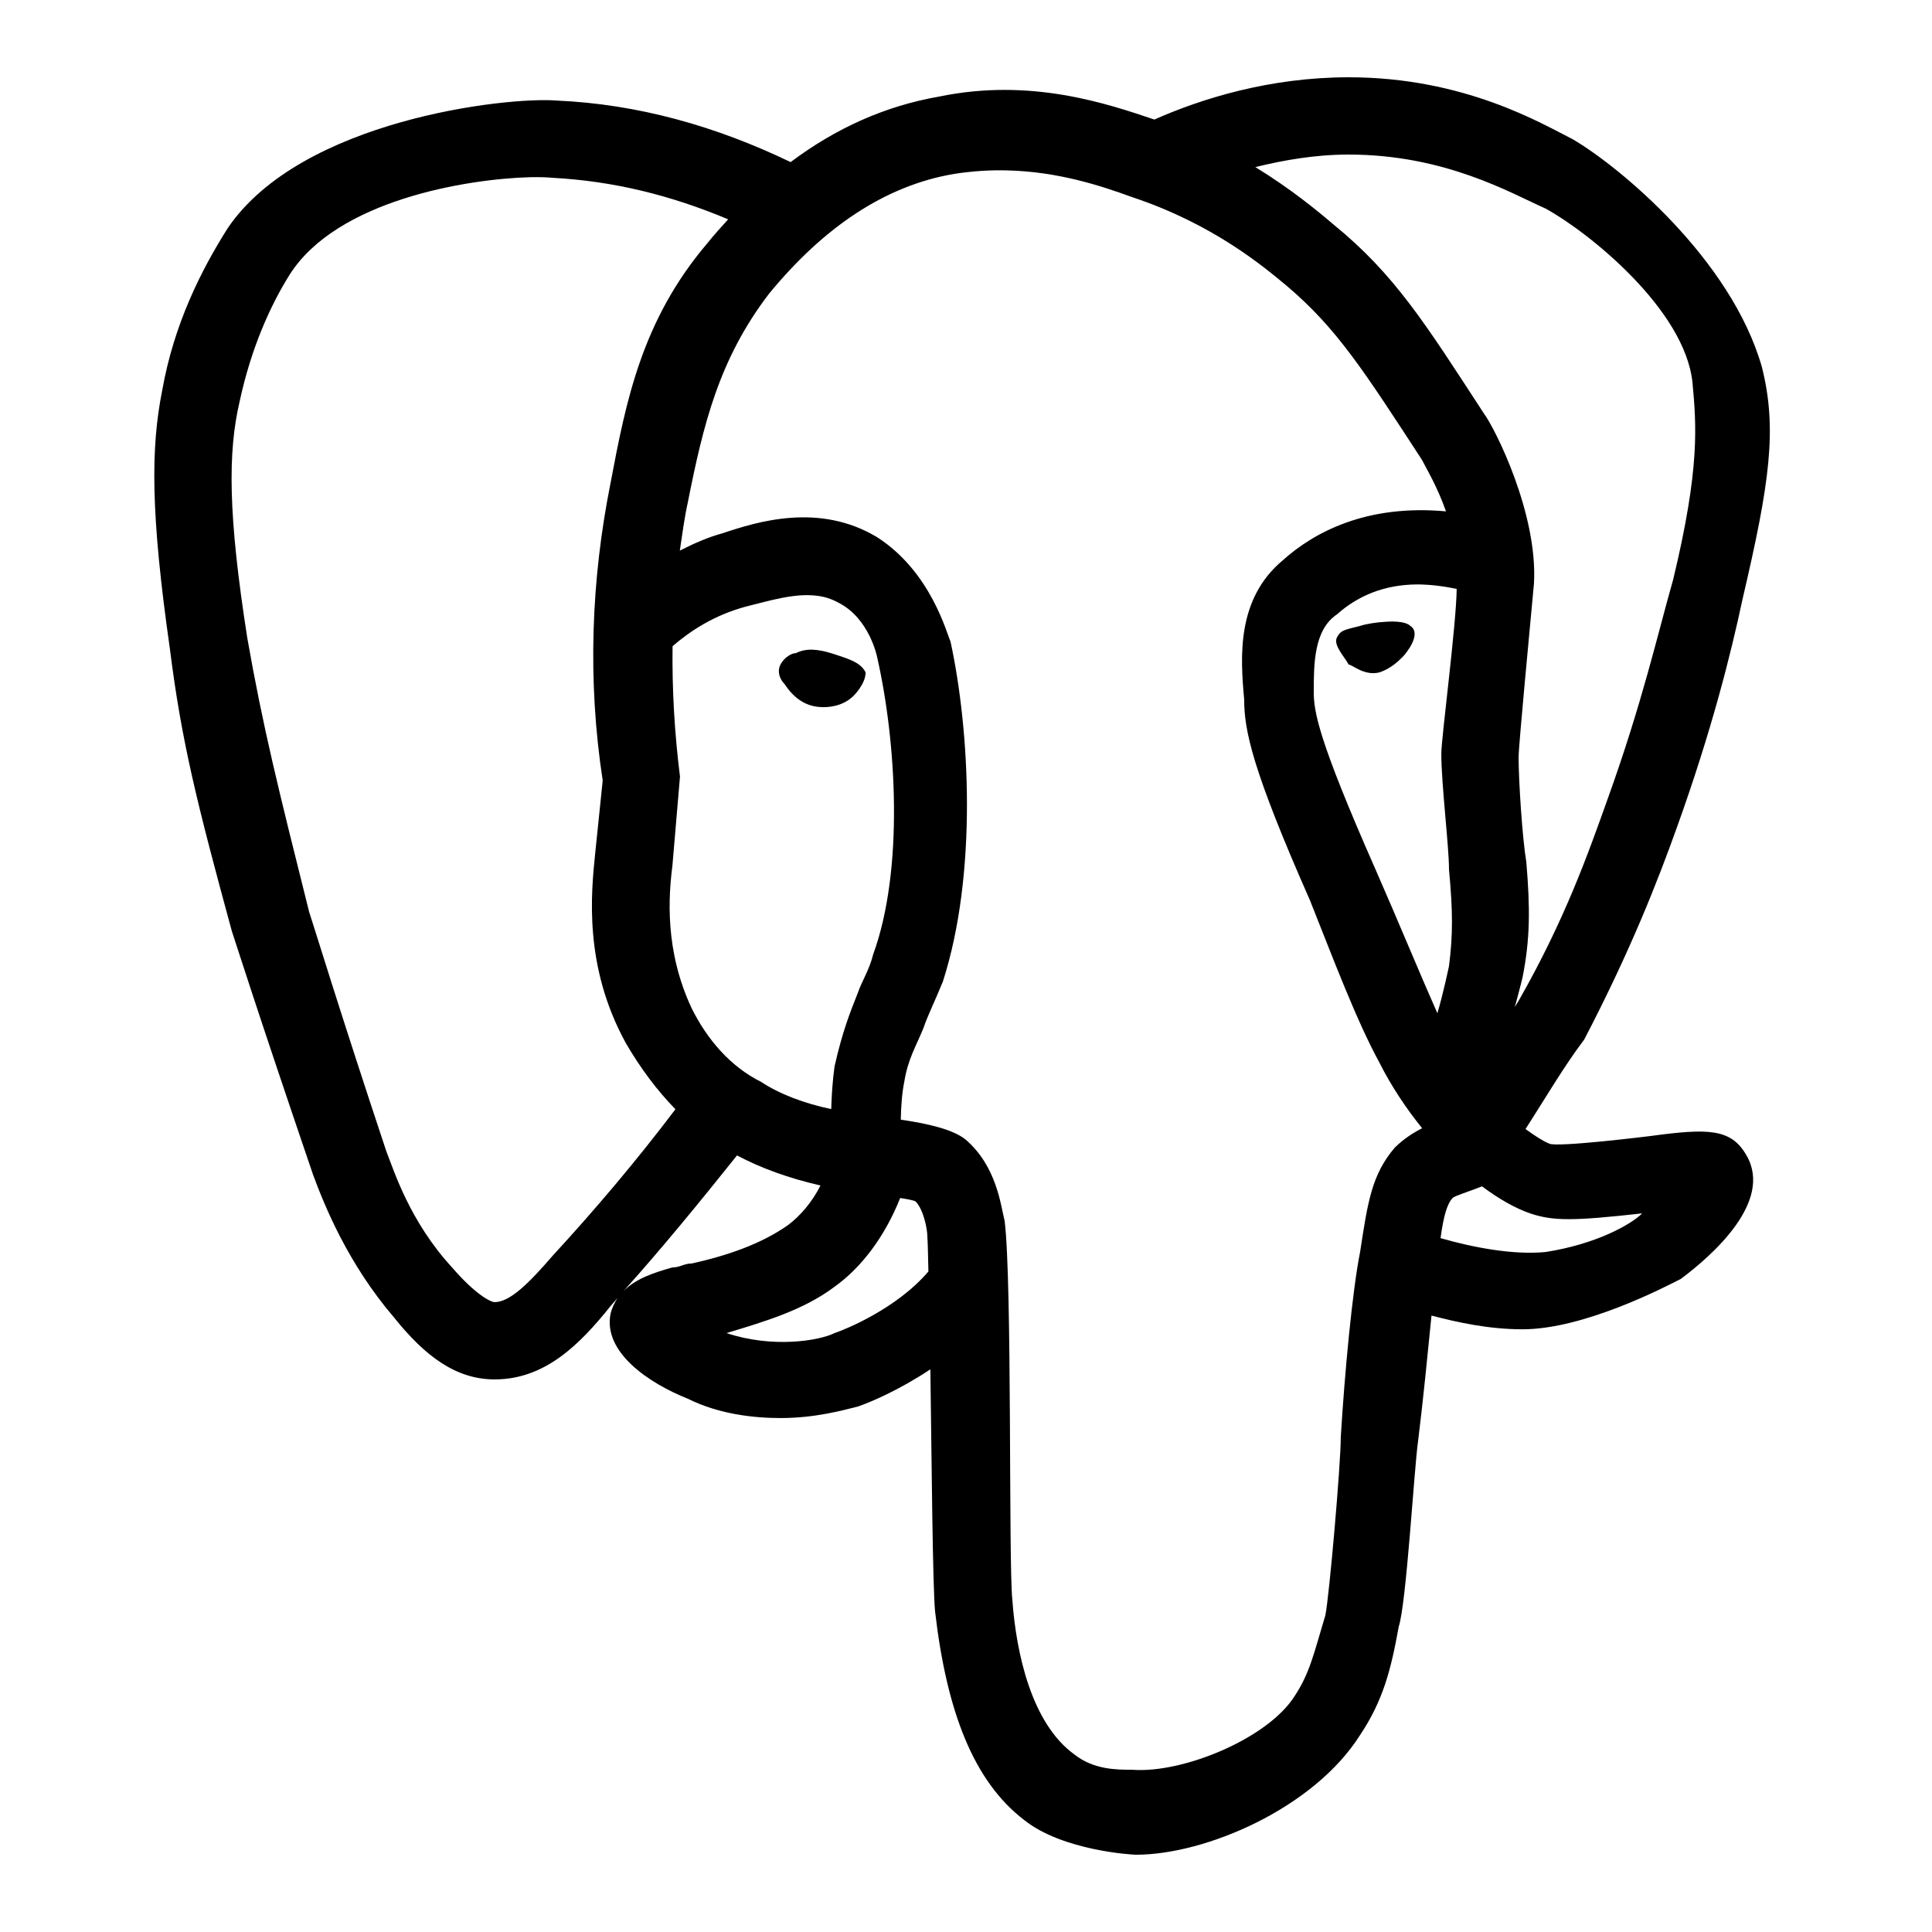
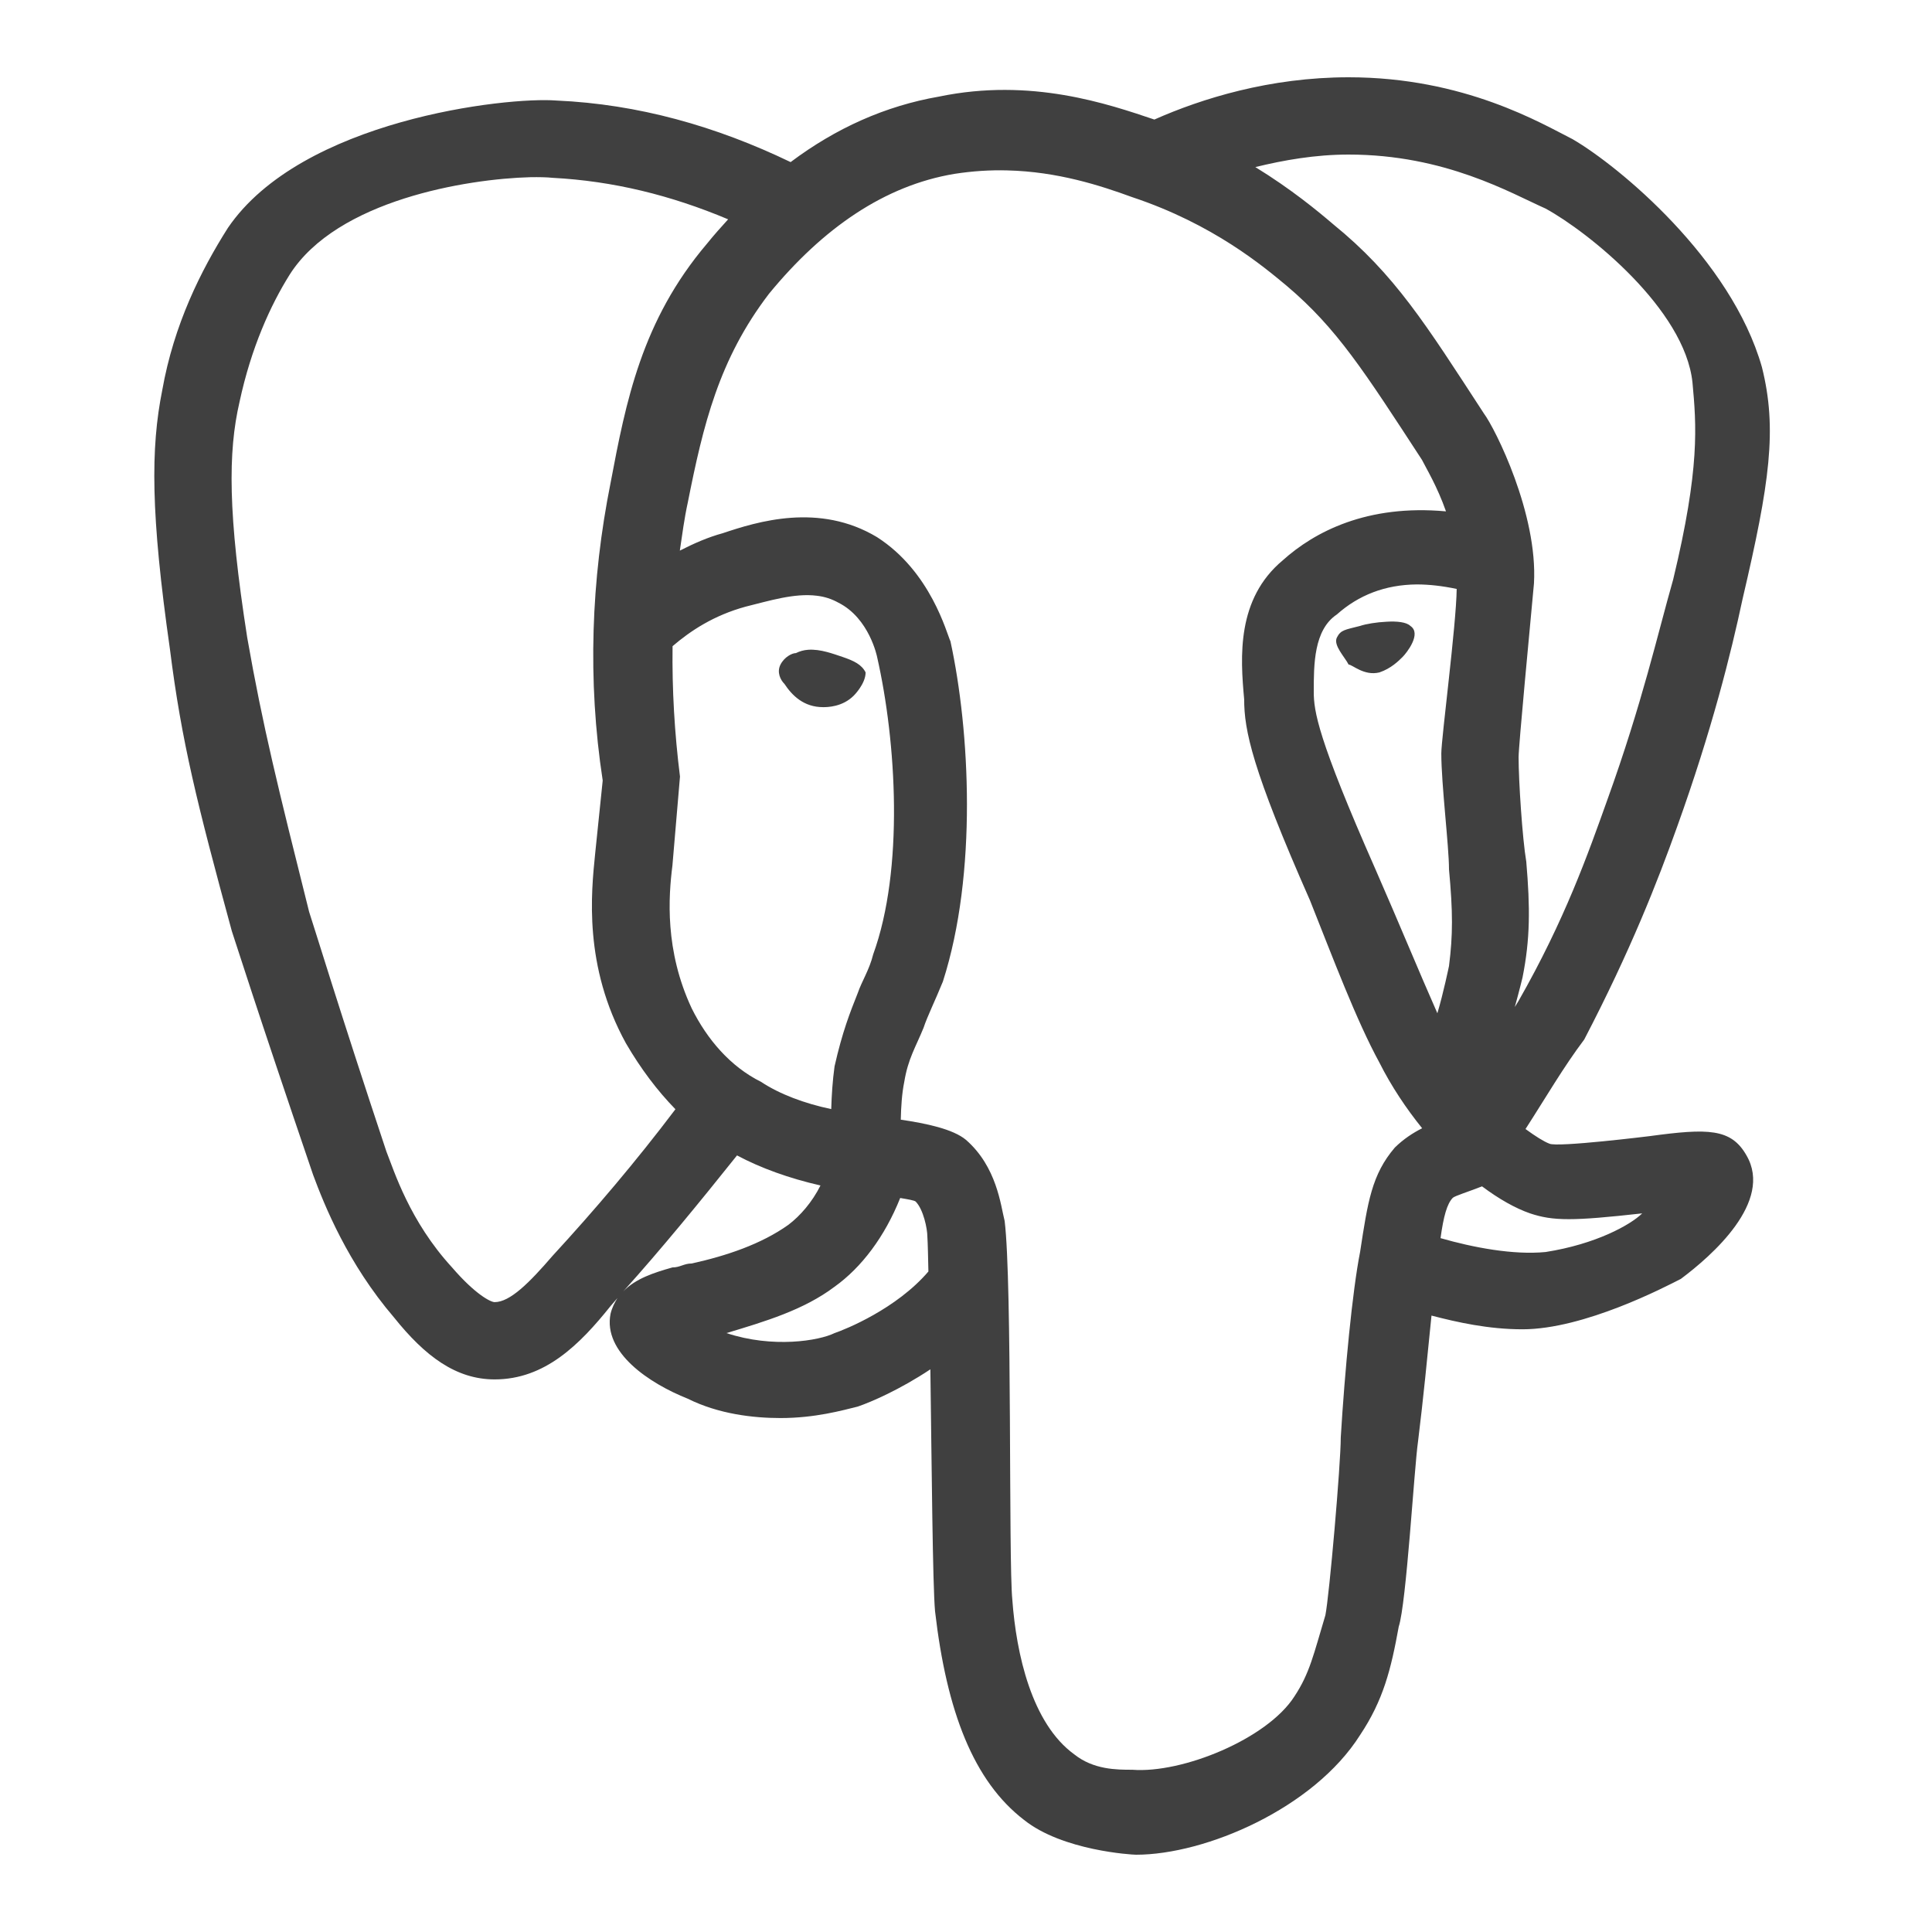
- <svg xmlns="http://www.w3.org/2000/svg" viewBox="0 0 50 50" width="50" height="50" fill="#000000">
+ <svg xmlns="http://www.w3.org/2000/svg" viewBox="0 0 50 50" width="50" height="50" fill="#404040">
  <path d="M 34.902 2 C 32.863 2 31.098 2.551 29.875 3.094 C 28.676 2.691 26.688 2.004 24.301 2.5 C 22.91 2.742 21.633 3.316 20.461 4.195 C 18.531 3.266 16.516 2.695 14.402 2.602 C 13.102 2.5 7.801 3.102 5.898 5.898 C 5.199 7 4.5 8.398 4.199 10.098 C 3.898 11.598 3.898 13.301 4.398 16.801 C 4.699 19.199 5.102 20.801 6 24.098 C 6.102 24.398 6.602 26 8.102 30.402 C 8.398 31.199 9 32.699 10.199 34.098 C 11 35.098 11.801 35.699 12.801 35.699 C 14.102 35.699 15 34.801 15.801 33.801 C 15.859 33.734 15.922 33.66 15.98 33.594 C 15.906 33.711 15.84 33.84 15.801 34 C 15.602 35 16.801 35.801 17.801 36.199 C 18.602 36.598 19.5 36.699 20.199 36.699 C 21.098 36.699 21.801 36.5 22.199 36.402 C 22.543 36.285 23.285 35.965 24.078 35.438 C 24.113 37.992 24.137 41.008 24.199 41.699 C 24.5 44.301 25.199 46.098 26.5 47.098 C 27.5 47.898 29.301 48 29.402 48 C 31.199 48 34 46.801 35.199 44.902 C 35.801 44 36 43.199 36.199 42.098 C 36.398 41.5 36.598 38 36.699 37.301 C 36.836 36.195 36.941 35.105 37.047 34.047 C 37.707 34.219 38.52 34.402 39.402 34.402 C 41 34.402 43.102 33.301 43.5 33.098 C 44.301 32.5 45.898 31.102 45.199 29.902 C 44.801 29.199 44.199 29.199 42.699 29.402 C 42.699 29.402 40.301 29.699 40.098 29.598 C 39.953 29.543 39.73 29.402 39.48 29.219 C 40 28.414 40.461 27.617 41 26.902 C 42.199 24.602 42.902 22.801 43.402 21.402 C 44.301 18.902 44.801 16.898 45.098 15.5 C 45.801 12.5 46 11.102 45.598 9.5 C 44.801 6.699 41.898 4.301 40.699 3.602 C 39.898 3.199 37.902 2 34.902 2 Z M 34.902 4 C 37.402 4 39.102 5 40 5.398 C 41.102 6 43.602 8 43.801 9.898 C 43.902 11 44 12.102 43.301 15 C 42.902 16.398 42.5 18.199 41.598 20.699 C 41.098 22.098 40.5 23.801 39.301 25.902 C 39.27 25.953 39.234 26.008 39.203 26.062 C 39.32 25.641 39.402 25.301 39.402 25.301 C 39.602 24.301 39.602 23.5 39.5 22.301 C 39.398 21.699 39.301 20.199 39.301 19.598 C 39.301 19.301 39.598 16.199 39.699 15.098 C 39.801 13.301 38.699 11.098 38.402 10.699 C 36.902 8.398 36.102 7.102 34.5 5.801 C 34.102 5.461 33.418 4.895 32.488 4.324 C 33.223 4.145 34.035 4 34.902 4 Z M 26.066 4.41 C 27.371 4.441 28.477 4.801 29.301 5.102 C 31.402 5.801 32.699 6.898 33.301 7.398 C 34.602 8.5 35.301 9.602 36.801 11.902 C 36.91 12.121 37.195 12.586 37.422 13.234 C 35.375 13.047 34.016 13.766 33.199 14.5 C 32 15.5 32.098 17 32.199 18.098 C 32.199 18.898 32.402 19.902 33.902 23.301 C 34.5 24.801 35.098 26.398 35.699 27.5 C 36.012 28.121 36.395 28.691 36.805 29.199 C 36.566 29.32 36.324 29.477 36.098 29.699 C 35.5 30.398 35.398 31.102 35.199 32.402 C 35 33.402 34.801 35.5 34.699 37.199 C 34.699 37.898 34.402 41.301 34.301 41.801 C 34 42.801 33.898 43.301 33.5 43.902 C 32.801 45 30.602 45.902 29.301 45.801 C 28.902 45.801 28.301 45.801 27.801 45.402 C 26.699 44.602 26.301 42.801 26.199 41.402 C 26.098 40.402 26.199 33.199 26 31.598 C 25.898 31.199 25.801 30.199 25 29.5 C 24.664 29.219 23.969 29.074 23.312 28.977 C 23.32 28.641 23.34 28.305 23.402 28 C 23.5 27.398 23.699 27.098 23.902 26.598 C 24 26.301 24.199 25.902 24.402 25.402 C 25.301 22.602 25.098 18.898 24.598 16.598 C 24.5 16.398 24.098 14.801 22.699 13.902 C 21.199 13 19.598 13.5 18.699 13.801 C 18.328 13.902 17.961 14.062 17.594 14.25 C 17.656 13.832 17.711 13.41 17.801 13 C 18.199 11 18.602 9.301 19.902 7.602 C 21.301 5.898 22.898 4.801 24.699 4.5 C 25.176 4.426 25.633 4.398 26.066 4.41 Z M 13.719 4.586 C 13.953 4.582 14.152 4.586 14.301 4.602 C 15.863 4.684 17.359 5.051 18.844 5.676 C 18.66 5.879 18.477 6.082 18.301 6.301 C 16.602 8.301 16.199 10.398 15.801 12.5 C 15.301 15 15.199 17.598 15.598 20.199 L 15.402 22.098 C 15.301 23.098 15.098 25 16.199 27 C 16.586 27.664 17.012 28.227 17.48 28.707 C 16.465 30.051 15.387 31.32 14.301 32.5 C 13.699 33.199 13.199 33.699 12.801 33.699 C 12.699 33.699 12.301 33.5 11.699 32.801 C 10.598 31.602 10.199 30.301 10 29.801 C 8.801 26.199 8.102 23.898 8 23.598 C 7.199 20.398 6.801 18.801 6.398 16.5 C 5.898 13.301 5.898 11.699 6.199 10.402 C 6.5 9 7 7.898 7.5 7.102 C 8.727 5.176 12.094 4.629 13.719 4.586 Z M 36.664 15.125 C 36.984 15.125 37.332 15.164 37.699 15.242 C 37.688 16.176 37.301 19.105 37.301 19.5 C 37.301 20.301 37.5 21.898 37.5 22.5 C 37.602 23.602 37.602 24.199 37.5 25 C 37.5 25 37.352 25.715 37.199 26.223 C 36.734 25.172 36.219 23.918 35.598 22.5 C 34.098 19.102 34 18.402 34 17.902 C 34 17.199 34 16.301 34.598 15.902 C 35.16 15.402 35.844 15.133 36.664 15.125 Z M 21.141 15.418 C 21.34 15.441 21.523 15.5 21.699 15.598 C 22.5 16 22.699 17 22.699 17 C 23.199 19.199 23.398 22.5 22.598 24.699 C 22.5 25.098 22.301 25.398 22.199 25.699 C 22 26.199 21.801 26.699 21.598 27.598 C 21.547 27.969 21.523 28.336 21.512 28.703 C 20.82 28.559 20.168 28.312 19.699 28 C 18.898 27.602 18.301 26.898 17.902 26.098 C 17.199 24.598 17.301 23.199 17.402 22.402 L 17.598 20.098 C 17.457 18.973 17.391 17.844 17.406 16.723 C 17.867 16.328 18.469 15.926 19.301 15.699 C 19.902 15.551 20.559 15.344 21.141 15.418 Z M 35.887 16.09 C 35.625 16.102 35.348 16.148 35.199 16.199 C 34.801 16.301 34.699 16.301 34.598 16.5 C 34.5 16.699 34.801 17 34.902 17.199 C 35 17.199 35.301 17.5 35.699 17.402 C 36 17.301 36.199 17.102 36.301 17 C 36.402 16.898 36.801 16.398 36.5 16.199 C 36.398 16.098 36.148 16.074 35.887 16.09 Z M 20.914 16.816 C 20.805 16.824 20.699 16.852 20.598 16.902 C 20.5 16.902 20.301 17 20.199 17.199 C 20.098 17.398 20.199 17.598 20.301 17.699 C 20.5 18 20.801 18.301 21.301 18.301 C 21.402 18.301 21.801 18.301 22.098 18 C 22.098 18 22.402 17.699 22.402 17.402 C 22.301 17.199 22.102 17.102 21.801 17 C 21.574 16.926 21.238 16.793 20.914 16.816 Z M 19.074 29.902 C 19.688 30.23 20.426 30.496 21.234 30.68 C 21.02 31.109 20.711 31.465 20.402 31.699 C 19.699 32.199 18.801 32.5 17.902 32.699 C 17.699 32.699 17.602 32.801 17.402 32.801 C 16.918 32.938 16.449 33.09 16.129 33.422 C 17.109 32.332 18.094 31.129 19.074 29.902 Z M 38.355 30.703 C 38.793 31.031 39.223 31.273 39.598 31.402 C 40.199 31.602 40.699 31.602 42.5 31.402 C 42.199 31.699 41.301 32.199 40 32.402 C 39.164 32.484 38.125 32.285 37.281 32.043 C 37.359 31.477 37.449 31.152 37.598 31 C 37.652 30.949 37.984 30.848 38.355 30.703 Z M 23.297 31.004 C 23.504 31.039 23.668 31.066 23.699 31.098 C 23.898 31.301 24 31.801 24 32 C 24.012 32.172 24.02 32.605 24.027 32.906 C 23.203 33.871 21.879 34.406 21.598 34.5 C 21.199 34.699 20 34.898 18.801 34.5 C 19.801 34.199 20.801 33.902 21.598 33.301 C 22.297 32.801 22.898 32.004 23.297 31.004 Z" />
</svg>
